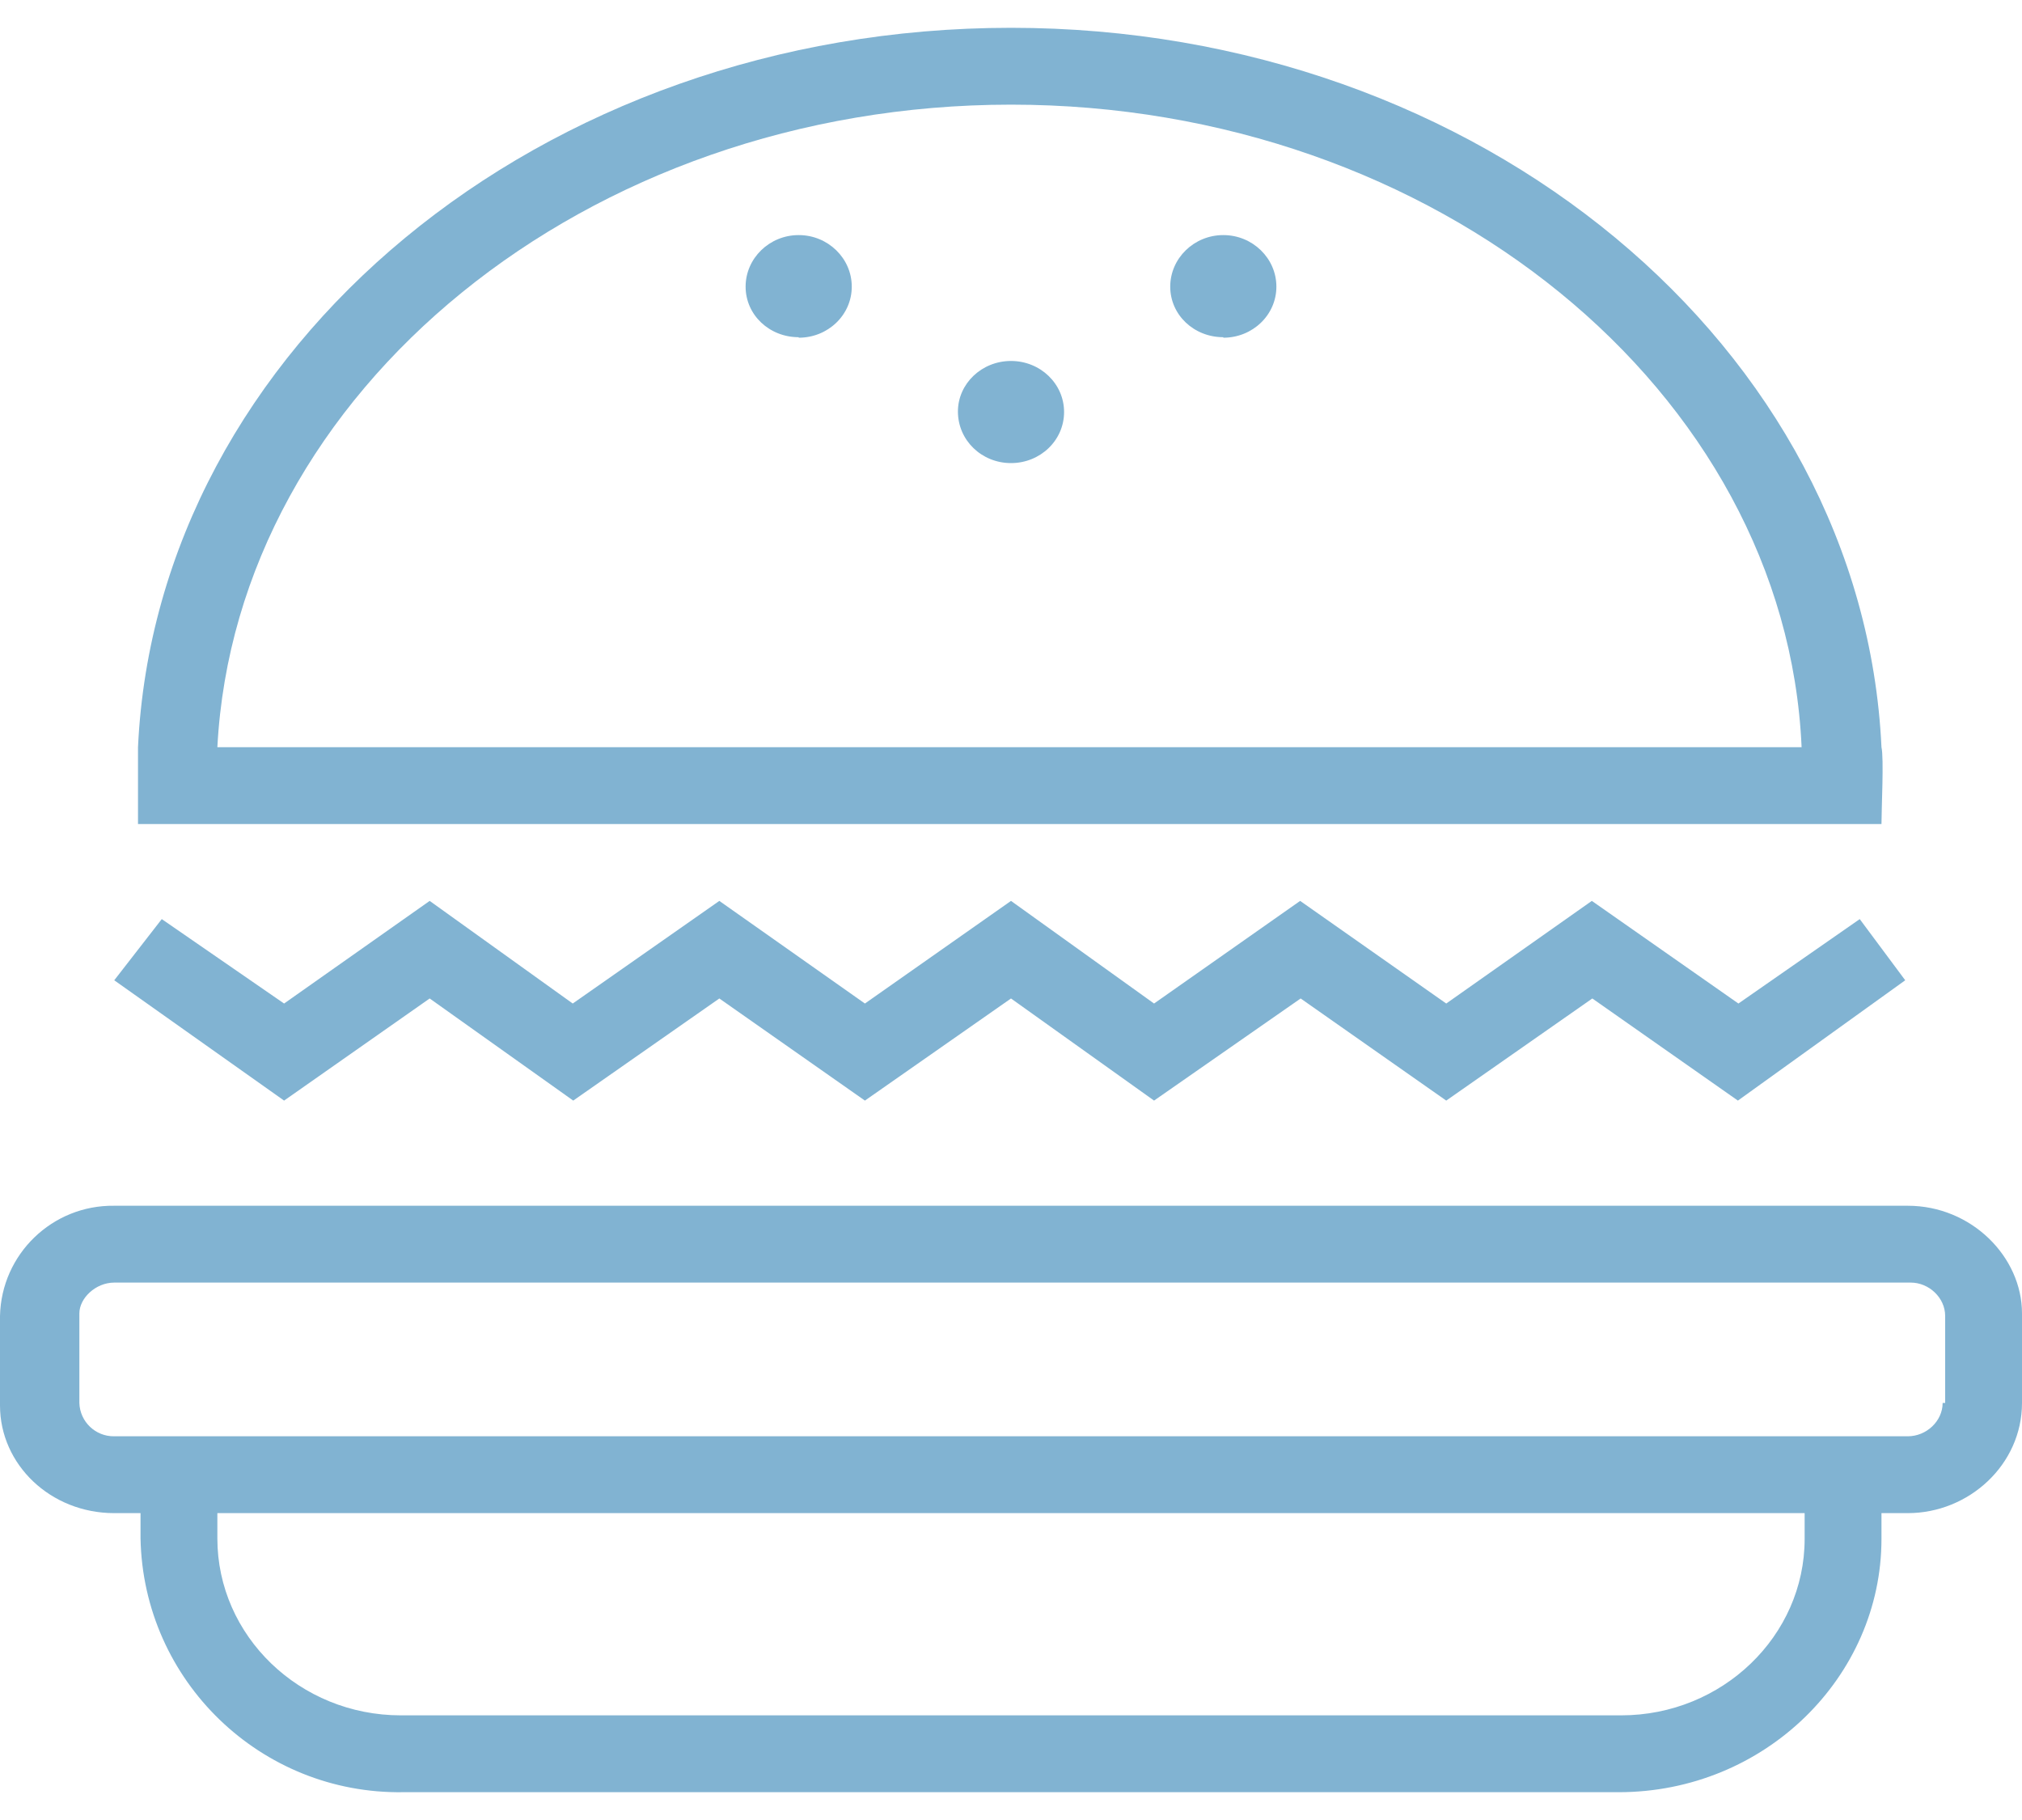
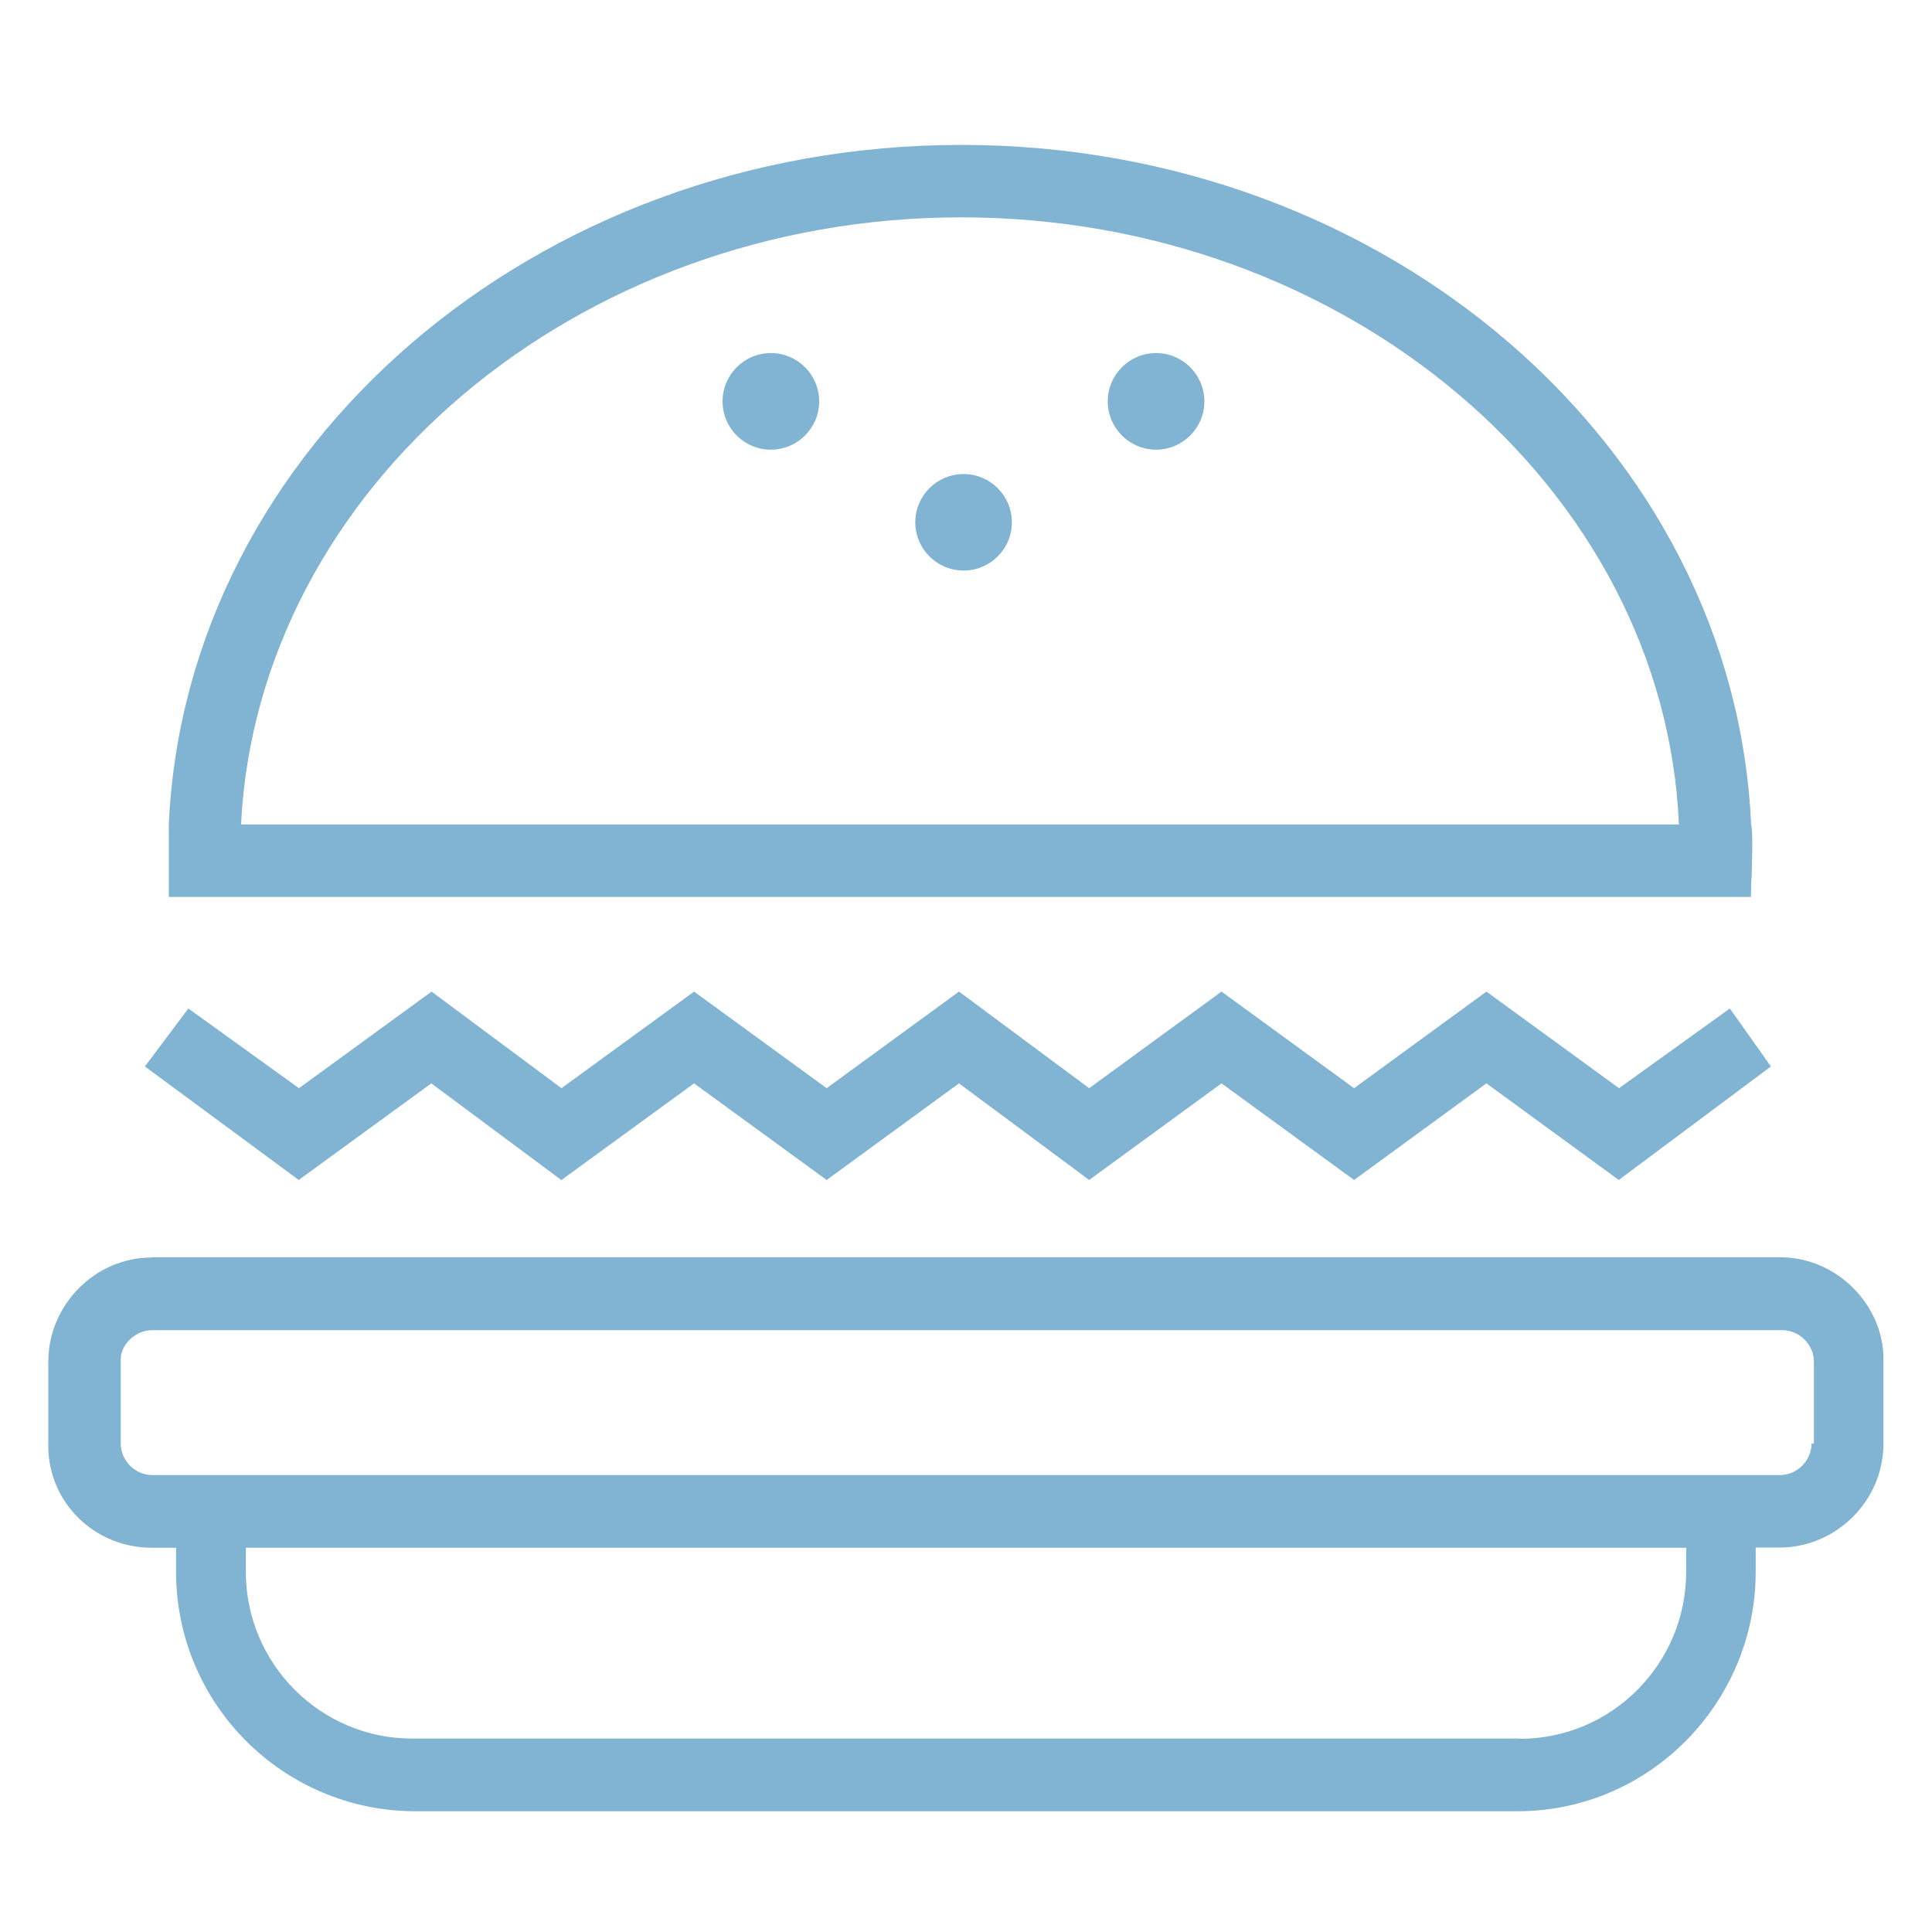
- <svg xmlns="http://www.w3.org/2000/svg" width="40" height="36" fill="none" viewBox="0 0 40 36">
-   <path fill="#81B3D2" d="M37.74 23.85H2.26A2.23 2.23 0 0 0 0 26.03v1.77c0 1.17 1 2.13 2.26 2.13h.52v.5a5.12 5.12 0 0 0 5.2 5.02h24.04c2.89 0 5.2-2.28 5.2-5.01v-.51h.52c1.21 0 2.26-.96 2.26-2.18v-1.77c0-1.12-1-2.13-2.26-2.13Zm-2.04 6.59c0 1.92-1.63 3.49-3.63 3.49H7.93c-2 0-3.63-1.57-3.63-3.5v-.5h31.4v.5Zm2.73-2.69c0 .36-.32.66-.69.66H2.26a.68.68 0 0 1-.69-.66v-1.77c0-.3.32-.61.69-.61H37.8c.36 0 .68.3.68.66v1.72h-.05ZM8.5 19.75l2.84 2.02 2.89-2.02 2.88 2.02L20 19.75l2.83 2.02 2.9-2.02 2.88 2.02 2.89-2.02 2.88 2.02 3.31-2.38-.9-1.21-2.4 1.67-2.9-2.03-2.88 2.03-2.89-2.03-2.89 2.03L20 17.82l-2.89 2.03-2.88-2.03-2.9 2.03-2.83-2.03-2.88 2.03-2.42-1.67-.94 1.21 3.36 2.38 2.88-2.02ZM37.22 16.3c0-.3.05-1.31 0-1.52C36.85 6.88 29.29.55 20 .55 10.7.55 3.1 6.88 2.73 14.78v1.52h34.49ZM20 2.07c8.4 0 15.33 5.67 15.64 12.71H4.3C4.67 7.74 11.6 2.07 20 2.07Z" />
-   <path fill="#81B3D2" d="M20 9.16c.58 0 1.05-.45 1.05-1.01S20.58 7.14 20 7.14c-.58 0-1.05.45-1.05 1 0 .57.47 1.02 1.05 1.02ZM15.8 6.68c.58 0 1.05-.45 1.05-1.01s-.47-1.02-1.05-1.02c-.58 0-1.05.46-1.05 1.02s.47 1 1.05 1ZM24.2 6.68c.58 0 1.05-.45 1.05-1.01s-.47-1.02-1.05-1.02c-.58 0-1.05.46-1.05 1.02s.47 1 1.05 1Z" />
+ <svg xmlns="http://www.w3.org/2000/svg" width="80" height="80" fill="none" viewBox="0 0 80 80">
+   <path fill="#81B3D2" fill-rule="evenodd" d="M72.53 36.37c.02-.82.06-1.94-.02-2.23C71.81 18.52 57.45 6 39.8 6S7.69 18.52 6.99 34.14v3H72.5l.02-.77ZM39.8 9c15.96 0 29.12 11.22 29.72 25.14H9.98C10.68 20.22 23.84 9 39.8 9ZM23.24 48.86l-5.38-4-5.49 4L6 44.16l1.8-2.4 4.58 3.3 5.49-4 5.38 4 5.49-4 5.49 4 5.48-4 5.39 4 5.48-4 5.49 4 5.48-4 5.49 4 4.59-3.3 1.7 2.4-6.3 4.7-5.48-4-5.48 4-5.49-4-5.48 4-5.39-4-5.48 4-5.49-4-5.49 4ZM6.3 52.06H73.7c2.4 0 4.29 2.01 4.29 4.21v3.5c0 2.41-2 4.31-4.29 4.31h-1v1c0 5.41-4.38 9.92-9.87 9.92H17.16a9.92 9.92 0 0 1-9.87-9.91v-1h-1c-2.4 0-4.29-1.9-4.29-4.21v-3.5c0-2.31 1.9-4.31 4.29-4.31ZM62.94 72c3.79 0 6.88-3.1 6.88-6.91v-1H10.18v1c0 3.8 3.09 6.9 6.88 6.9h45.88Zm10.77-10.92c.7 0 1.3-.6 1.3-1.3h.1v-3.4c0-.7-.6-1.3-1.3-1.3H6.3c-.7 0-1.3.6-1.3 1.2v3.5c0 .7.6 1.3 1.3 1.3H73.7ZM41.9 21.62a2 2 0 1 1-4 .01 2 2 0 0 1 4 0Zm-9.98-3a2 2 0 1 0 0-4 2 2 0 0 0 0 4Zm17.95-2a2 2 0 1 1-4 0 2 2 0 0 1 4 0Z" clip-rule="evenodd" />
</svg>
